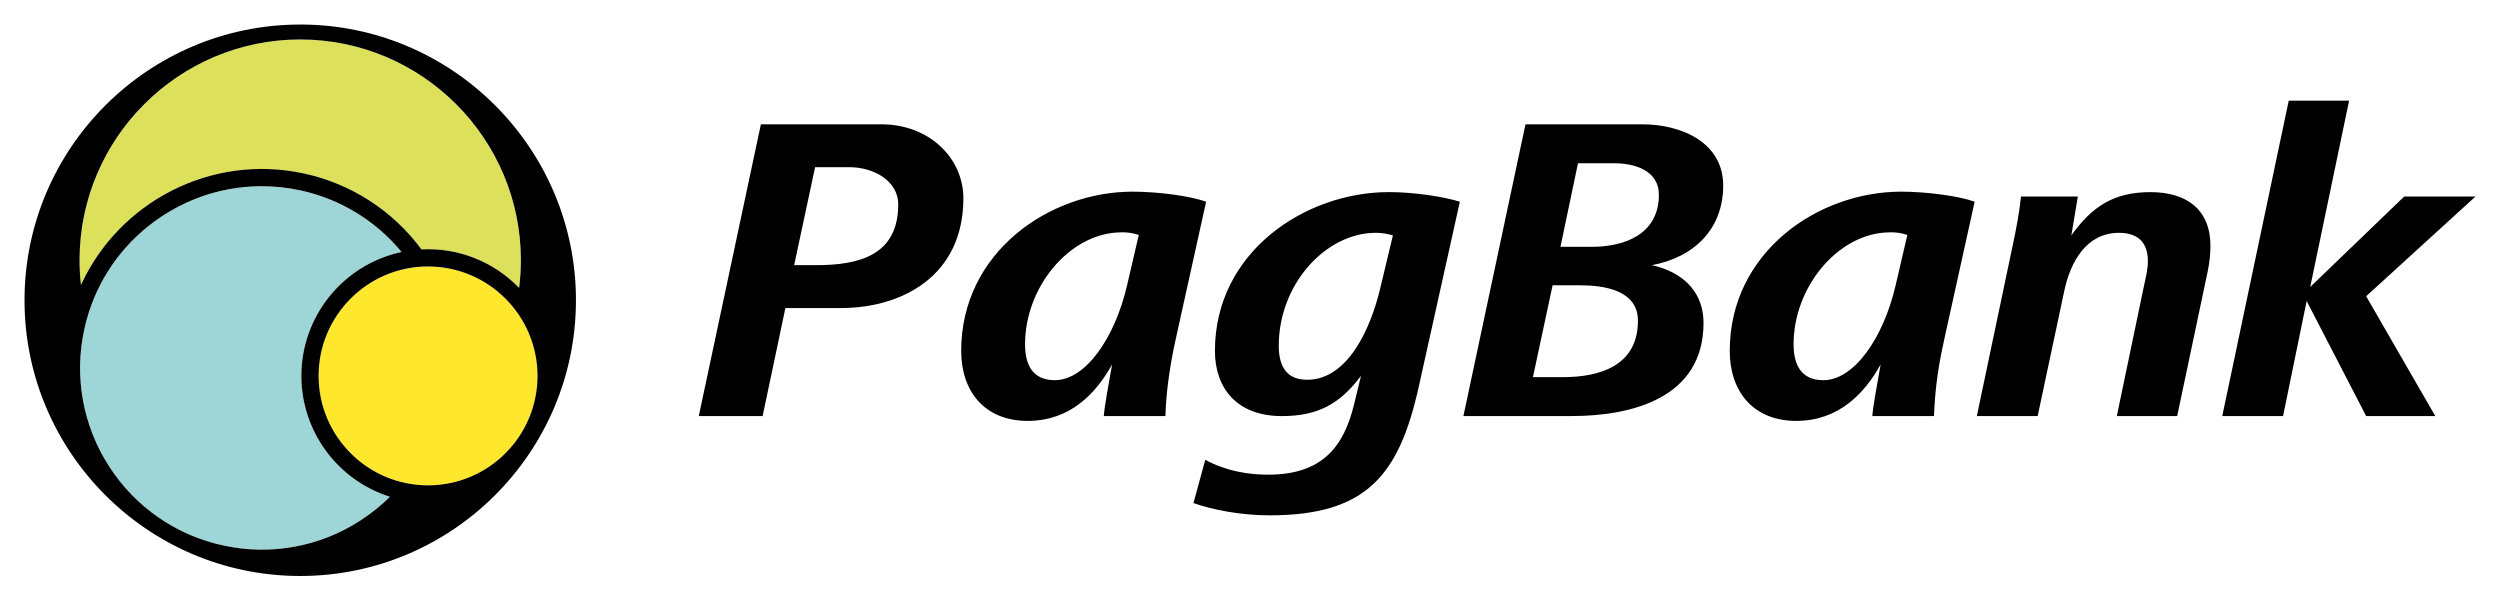
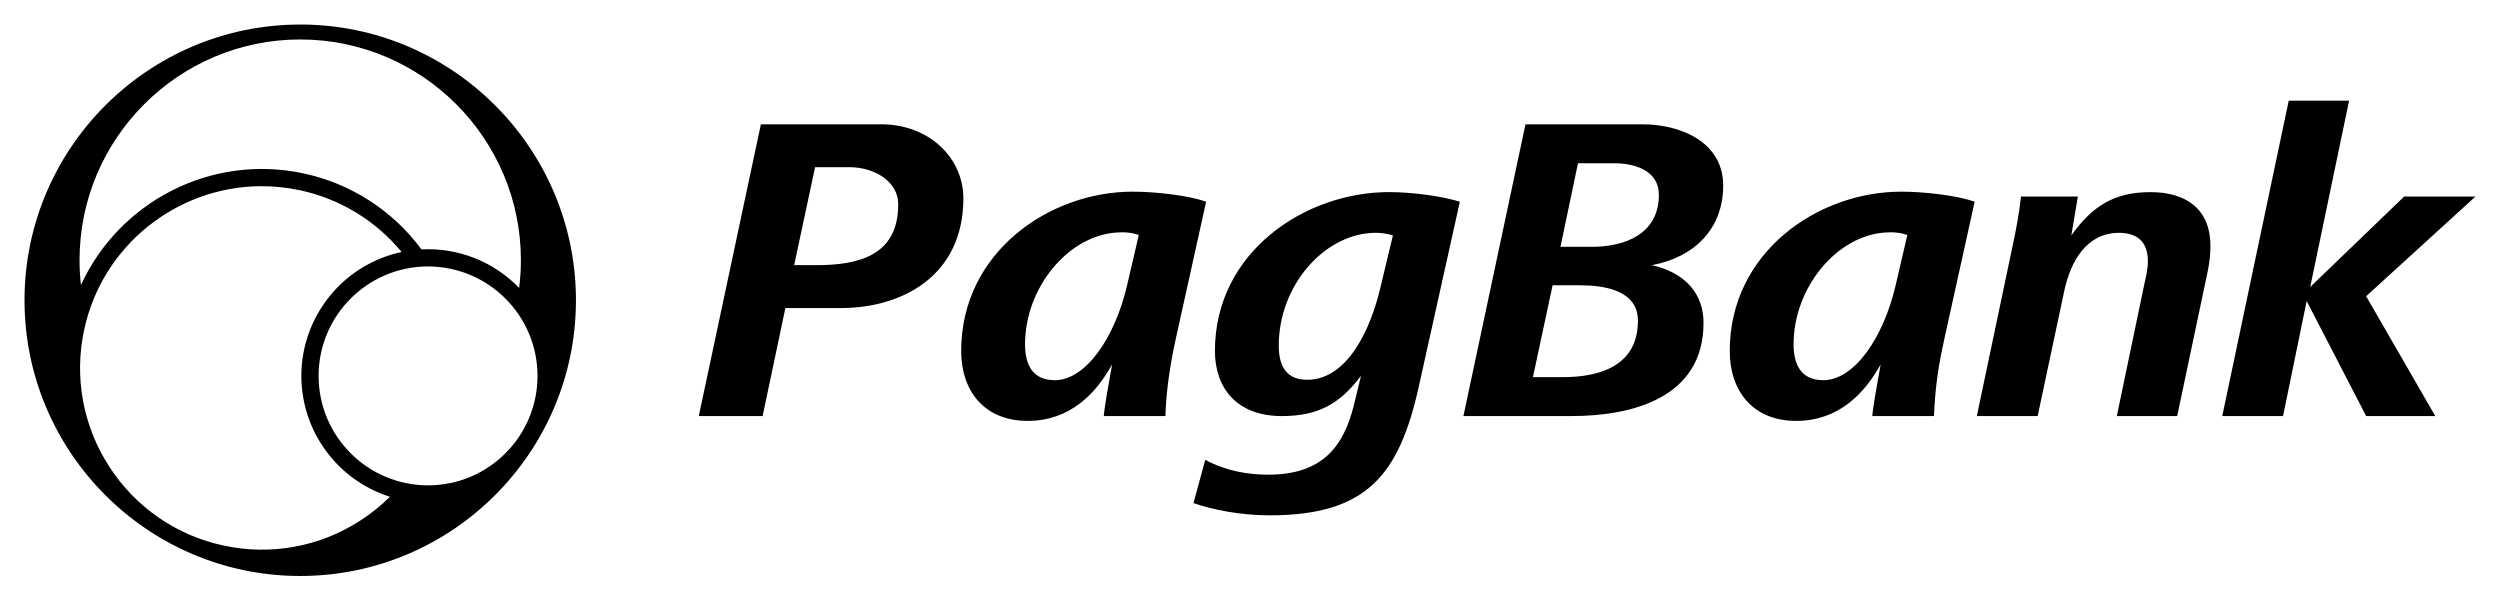
<svg xmlns="http://www.w3.org/2000/svg" version="1.1" viewBox="-5 -4.75 510 122.5">
-   <path d="m82.323 49.611a22.358 22.358 0 0 1 22.33 22.33 22.358 22.358 0 0 1-22.33 22.33 22.358 22.358 0 0 1-22.33-22.33 22.352 22.352 0 0 1 22.33-22.33z" fill="#ffe72d" />
-   <path d="m56.247 3.302c24.822 0 45.016 20.194 45.016 45.016 0 1.92-0.122 3.812-0.355 5.671a25.776 25.776 0 0 0-19.922-7.863 40.415 40.415 0 0 0-24.067-15.505c-18.929-4.051-37.657 5.866-45.404 22.78a45.193 45.193 0 0 1-0.289-5.083c0-24.822 20.199-45.016 45.021-45.016z" fill="#dde05b" />
-   <path d="m48.401 33.235c2.564 0 5.166 0.266 7.769 0.827a36.892 36.892 0 0 1 20.76 12.597 25.893 25.893 0 0 0-20.455 25.282 25.893 25.893 0 0 0 18.08 24.65 37.391 37.391 0 0 1-6.01 4.828 36.83 36.83 0 0 1-27.902 5.128 36.825 36.825 0 0 1-23.351-16.11 36.842 36.842 0 0 1-5.122-27.902c3.696-17.242 18.895-29.117 35.832-29.3z" fill="#9ed5d6" />
  <path d="m56.247 0.25c31.015 0 56.247 25.233 56.247 56.253 0 31.015-25.233 56.247-56.247 56.247h-0.366c-30.854-0.189-55.881-25.349-55.881-56.242 0-31.02 25.233-56.253 56.253-56.253zm-8.246 32.985c-16.936 0.183-32.136 12.059-35.832 29.3a36.847 36.847 0 0 0 5.122 27.902 36.825 36.825 0 0 0 23.351 16.11 36.83 36.83 0 0 0 27.902-5.128 37.446 37.446 0 0 0 6.004-4.828 25.893 25.893 0 0 1-18.074-24.655 25.893 25.893 0 0 1 20.455-25.282 36.886 36.886 0 0 0-20.754-12.597c-2.608-0.555-5.211-0.821-7.774-0.821zm34.322 16.37a22.352 22.352 0 0 0-22.33 22.33 22.352 22.352 0 0 0 22.33 22.33 22.352 22.352 0 0 0 22.33-22.33 22.352 22.352 0 0 0-22.33-22.325zm-26.082-46.303c-24.816 0-45.016 20.194-45.016 45.016 0 1.72 0.1 3.413 0.289 5.078 7.747-16.909 26.47-26.831 45.404-22.774a40.415 40.415 0 0 1 24.062 15.505 25.776 25.776 0 0 1 19.922 7.863c0.239-1.859 0.361-3.751 0.361-5.671 0-24.822-20.199-45.016-45.016-45.016z" />
  <path d="m433.7 34.444c7.403 0 12.225 3.568 12.231 10.971 0 1.609-0.183 3.307-0.538 5.094l-6.248 29.616h-12.314l5.621-26.947c0.355-1.609 0.716-3.119 0.716-4.639 0-3.385-1.609-5.793-5.888-5.793-6.698 0-9.905 5.977-11.154 11.776l-5.444 25.604h-12.408l7.314-34.799c0.716-3.302 1.337-6.604 1.698-9.989h11.598l-1.332 7.936c4.273-5.977 8.74-8.829 16.143-8.829zm32.574 19.361 19.184-18.468h14.545l-22.308 20.344 14.101 24.445h-14.101l-12.136-23.468-4.817 23.473h-12.403l13.562-64.338h12.314l-7.935 38.012zm-187.92-19.367c4.911 0 11.071 0.888 14.456 1.964l-8.385 37.746c-4.012 18.018-10.621 26.231-30.432 26.231-5.982 0-11.692-1.165-15.527-2.497l2.408-8.829c4.279 2.32 8.829 3.03 12.847 3.03 11.154 0 15.438-5.882 17.491-14.273l1.432-5.893c-4.284 5.716-8.751 8.213-16.148 8.213-9.195-0.006-13.651-5.716-13.651-13.302 0-20.166 18.385-32.391 35.515-32.391zm-3.64 8.335c-9.889 0.627-18.845 10.888-18.845 22.991 0 4.012 1.426 6.959 5.793 6.959 8.385 0 13.03-10.71 14.9-18.646l2.591-10.799a11.748 11.748 0 0 0-3.485-0.538zm-48.656-8.424c5.178 0 11.87 0.893 14.989 2.053l-6.16 27.841c-1.604 7.225-2.048 12.491-2.136 15.882h-12.58c0.178-2.231 0.982-6.42 1.698-10.527-3.213 5.799-8.479 11.515-17.225 11.515-8.746 0-13.562-5.982-13.562-14.284 0-20.072 17.935-32.48 34.977-32.48zm-3.274 8.335c-9.878 0.649-18.673 11.226-18.673 22.807 0 4.018 1.432 7.319 6.071 7.319 6.248 0 12.225-8.574 14.722-19.278l2.408-10.349a9.933 9.933 0 0 0-3.563-0.538zm160.06-8.335c5.172 0 11.864 0.893 14.983 2.053l-6.149 27.841-0.555 2.625a79.604 79.604 0 0 0-1.587 13.263h-12.586c0.178-2.236 0.988-6.432 1.698-10.533-3.213 5.799-8.479 11.515-17.219 11.515-8.746 0-13.562-5.982-13.562-14.284 0-20.072 17.93-32.48 34.977-32.48zm-3.28 8.335c-9.878 0.649-18.673 11.226-18.673 22.807 0 4.012 1.432 7.319 6.071 7.319 6.248 0 12.231-8.568 14.728-19.278l2.408-10.349a9.933 9.933 0 0 0-3.563-0.538zm-204.81-22.075c9.989 0 16.775 7.048 16.775 15.083 0 15.971-12.669 22.391-24.894 22.397h-11.415l-4.645 22.036h-13.024l12.669-59.516h24.539zm-17.747 28.734h4.45c8.746 0 16.775-1.959 16.781-12.403 0-4.728-4.906-7.586-9.989-7.586h-6.97zm173.02-28.734c7.935 0 16.504 3.663 16.504 12.486 0 8.84-5.882 14.639-14.539 16.248l1.176 0.3c5.744 1.648 9.351 5.621 9.351 11.476 0 15.349-14.633 19.006-26.947 19.006h-22.036l12.663-59.516zm-22.308 51.575h6.16c7.492 0 15.26-2.32 15.26-11.515 0-6.243-6.964-7.22-11.787-7.22h-5.621zm5.616-26.581h6.337c6.959 0 13.74-2.686 13.74-10.621 0-4.994-4.994-6.426-9.101-6.426h-7.403l-3.574 17.042z" />
</svg>
